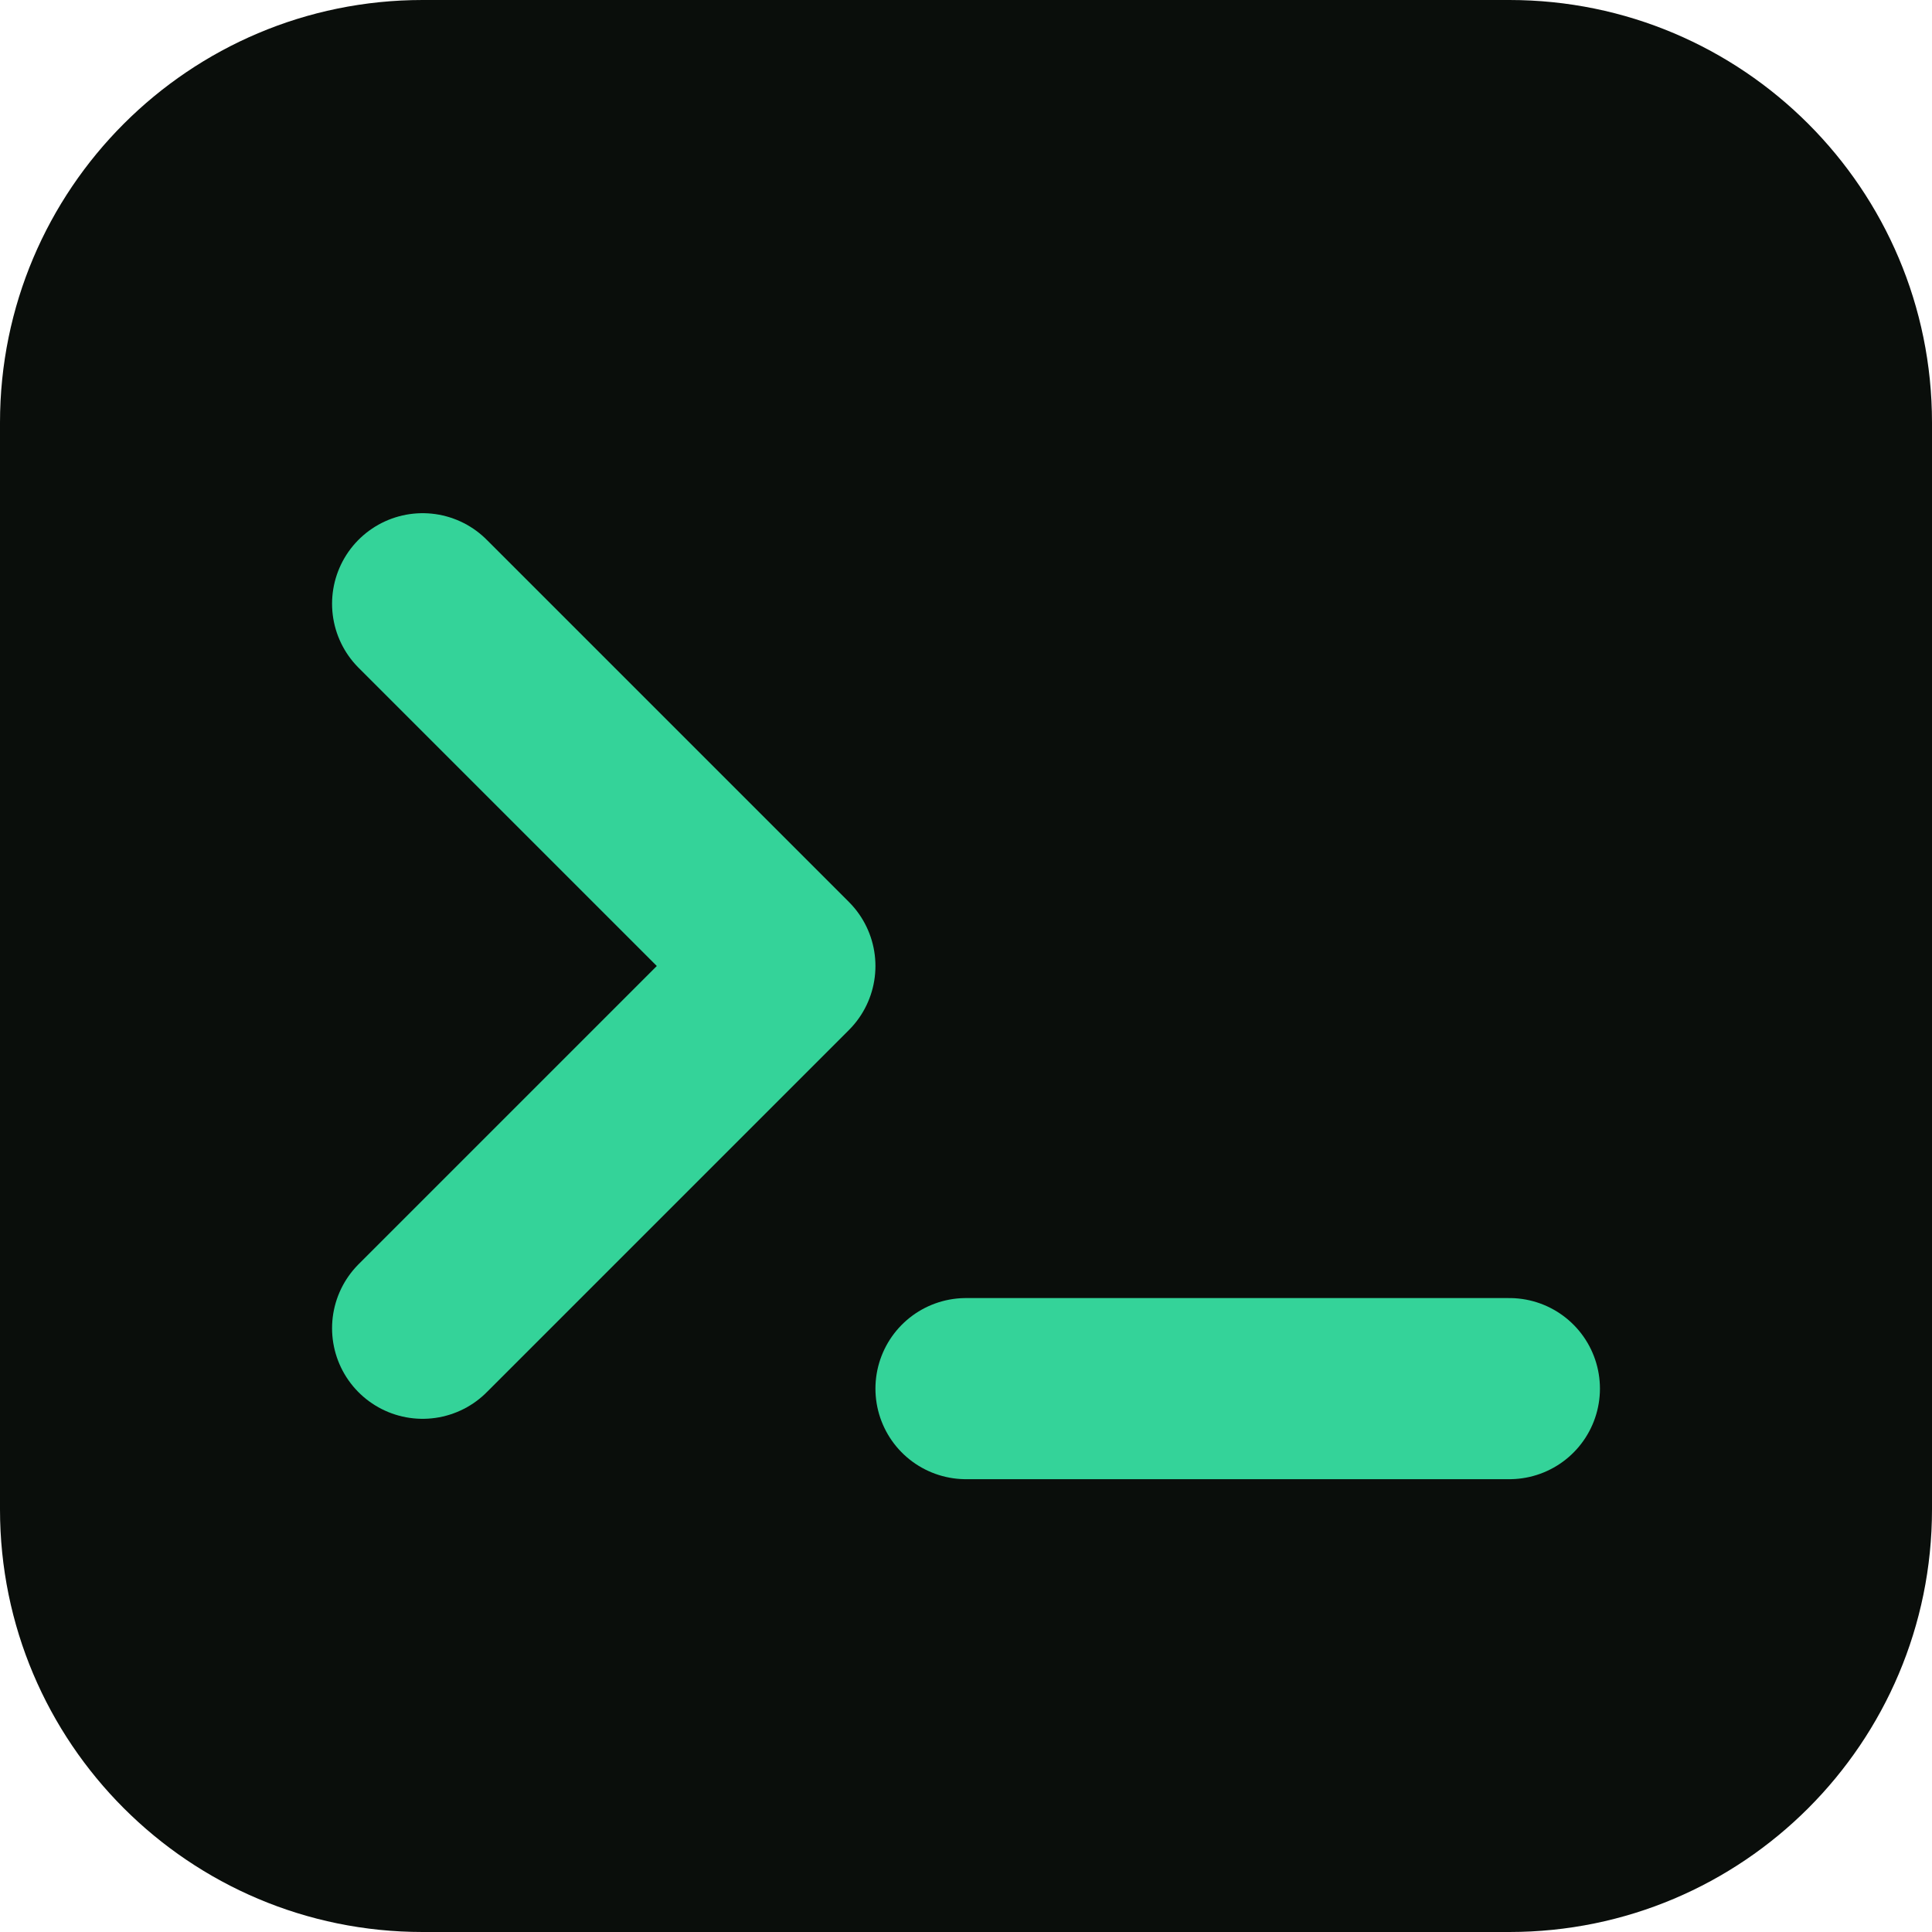
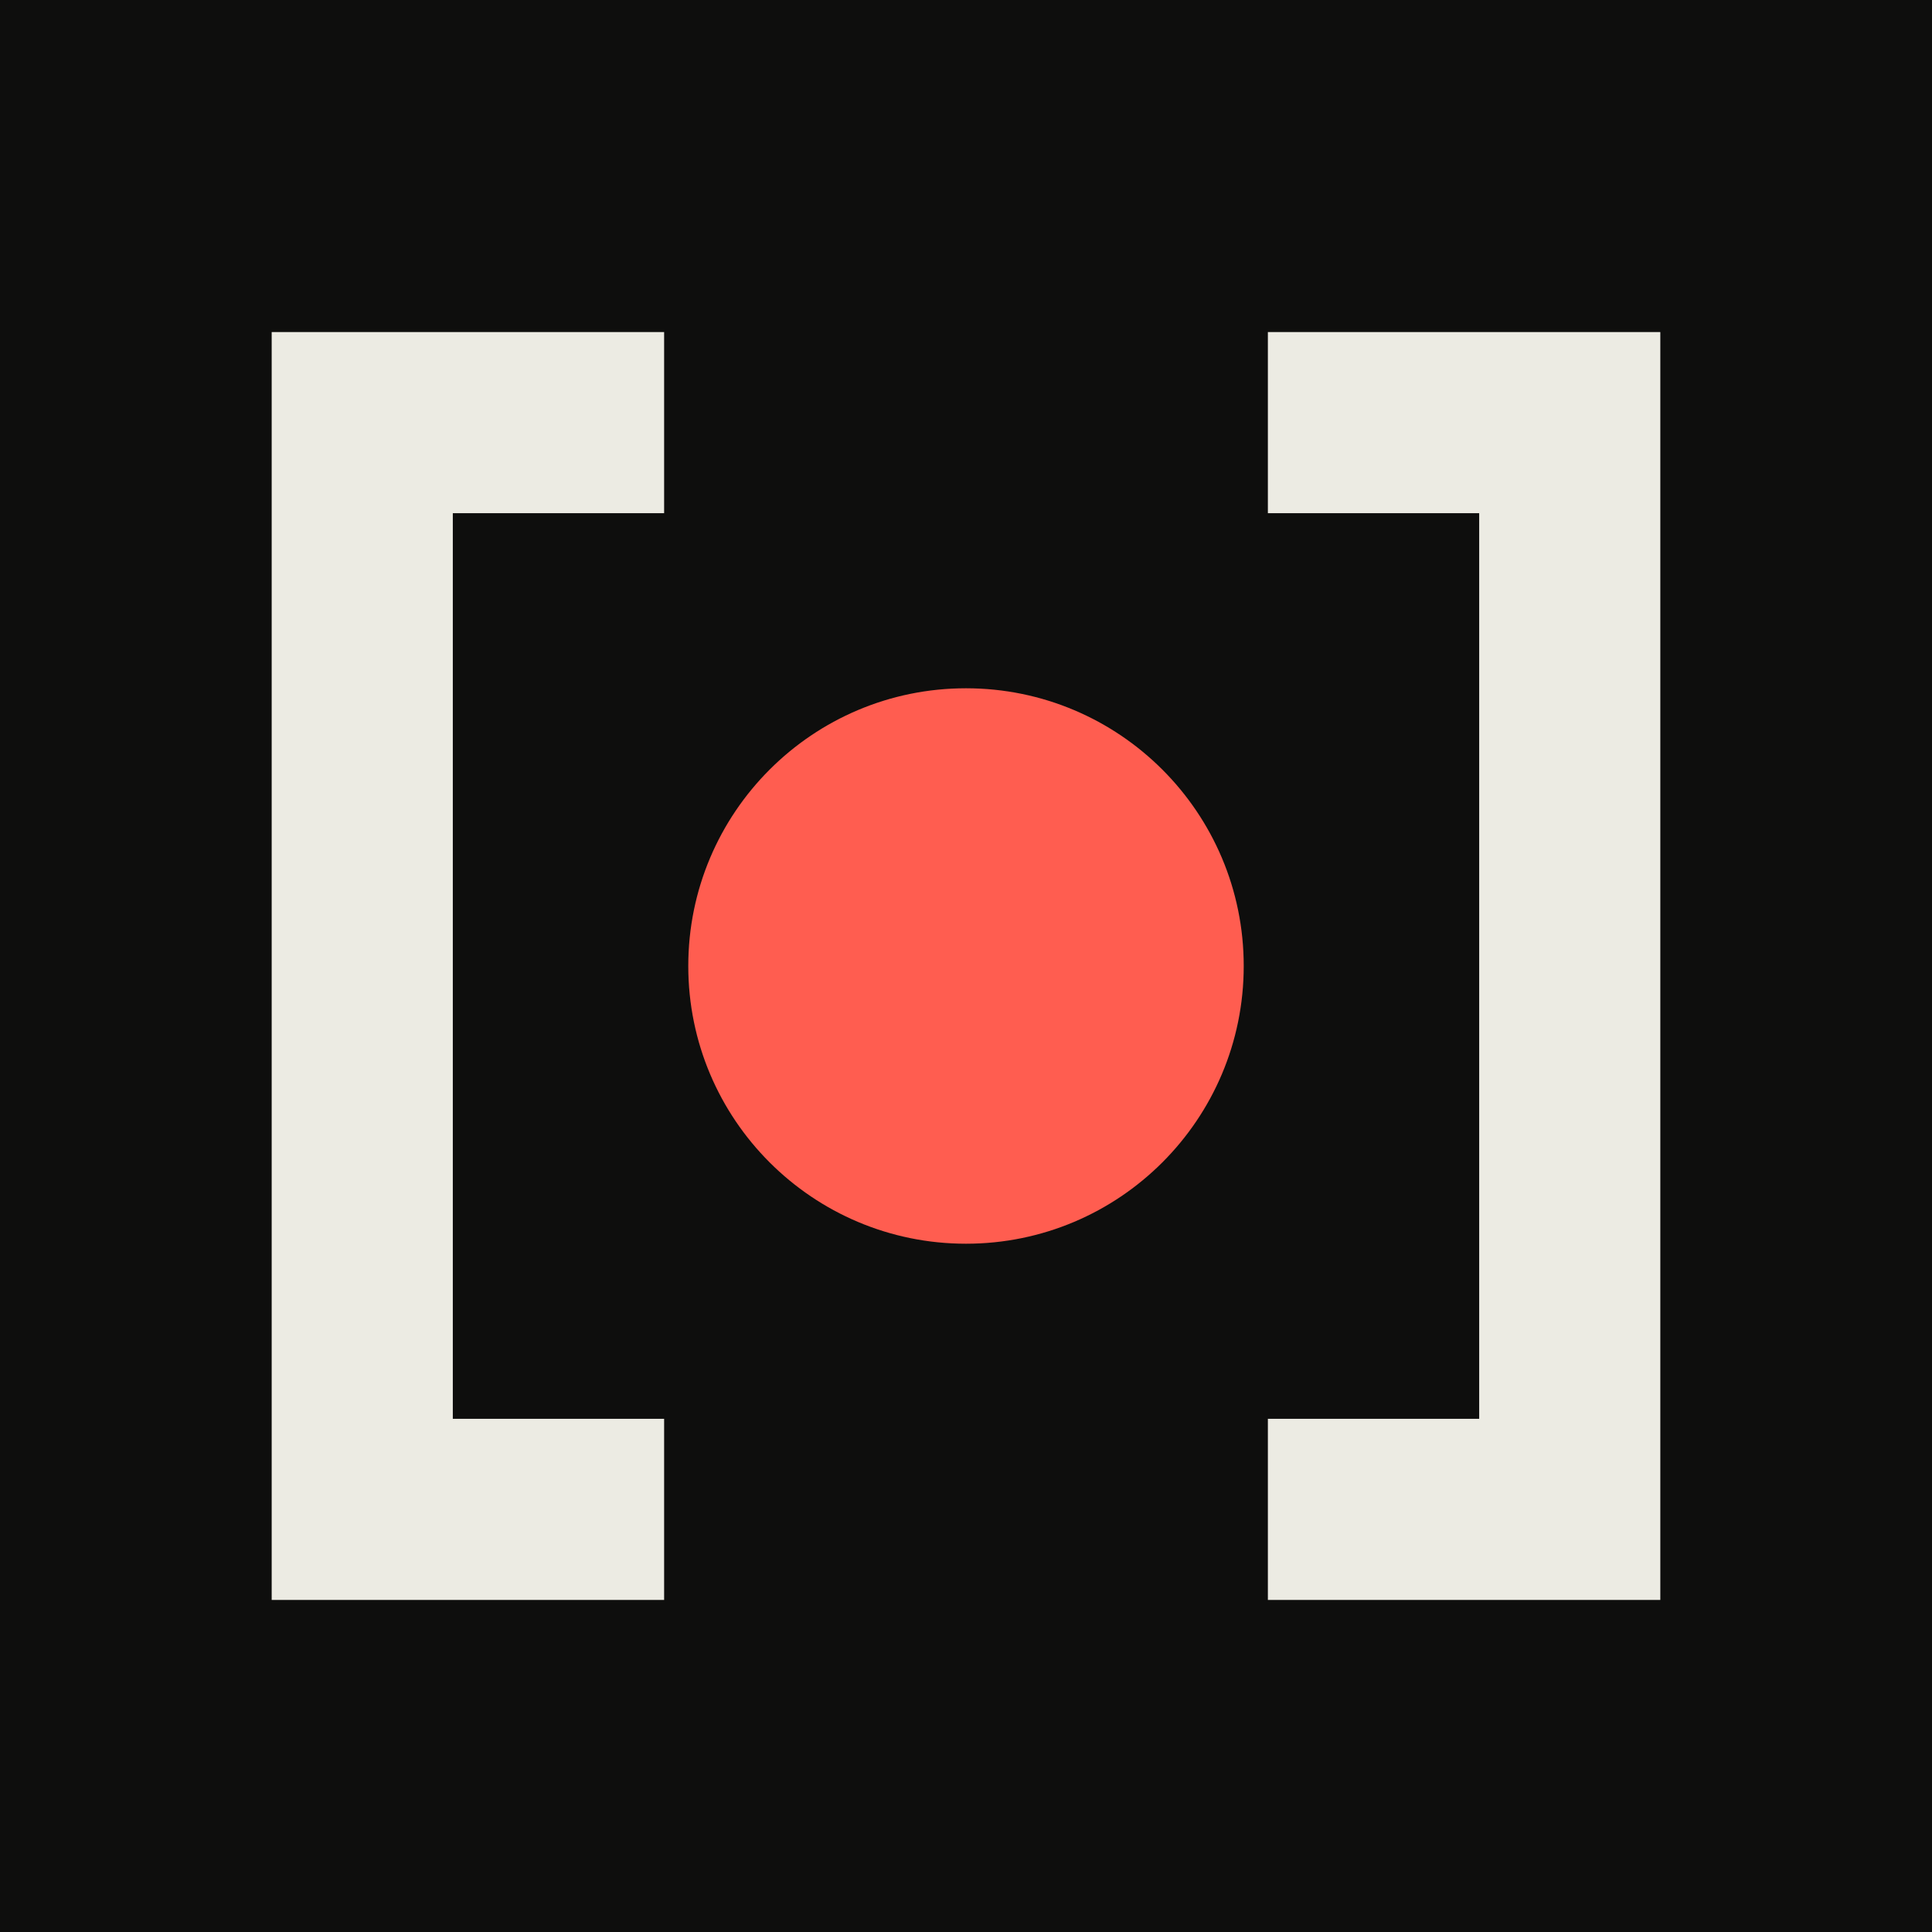
<svg xmlns="http://www.w3.org/2000/svg" viewBox="0 0 32 32">
-   <rect width="32" height="32" rx="7" fill="#0a0e0b" />
-   <path d="M7 10l6 6-6 6" fill="none" stroke="#34d399" stroke-width="3" stroke-linecap="round" stroke-linejoin="round" />
-   <path d="M16 23h9" stroke="#34d399" stroke-width="3" stroke-linecap="round" />
+   <rect width="32" height="32" fill="#0e0e0d" />
+   <path d="M11 7H6v18h5M21 7h5v18h-5" fill="none" stroke="#ecebe3" stroke-width="3" />
+   <circle cx="16" cy="16" r="4.6" fill="#ff5d50" />
</svg>
